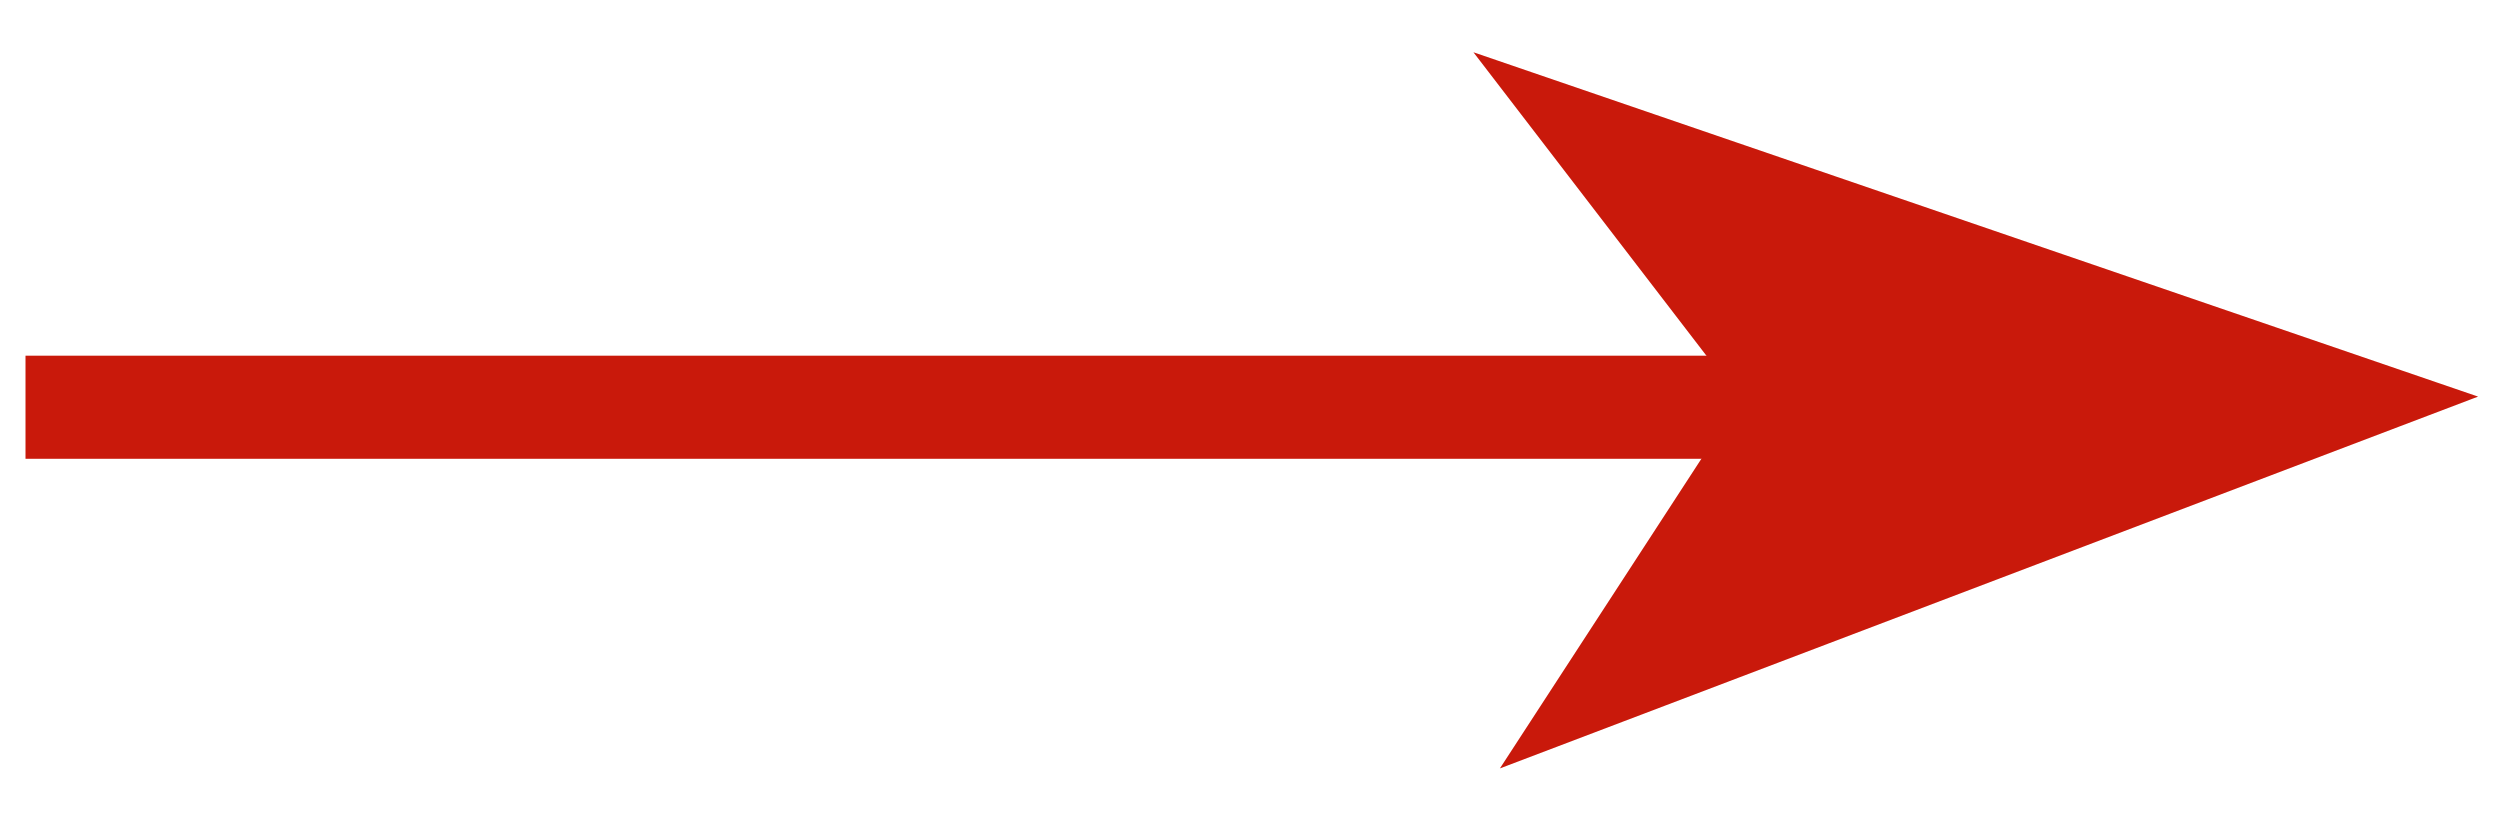
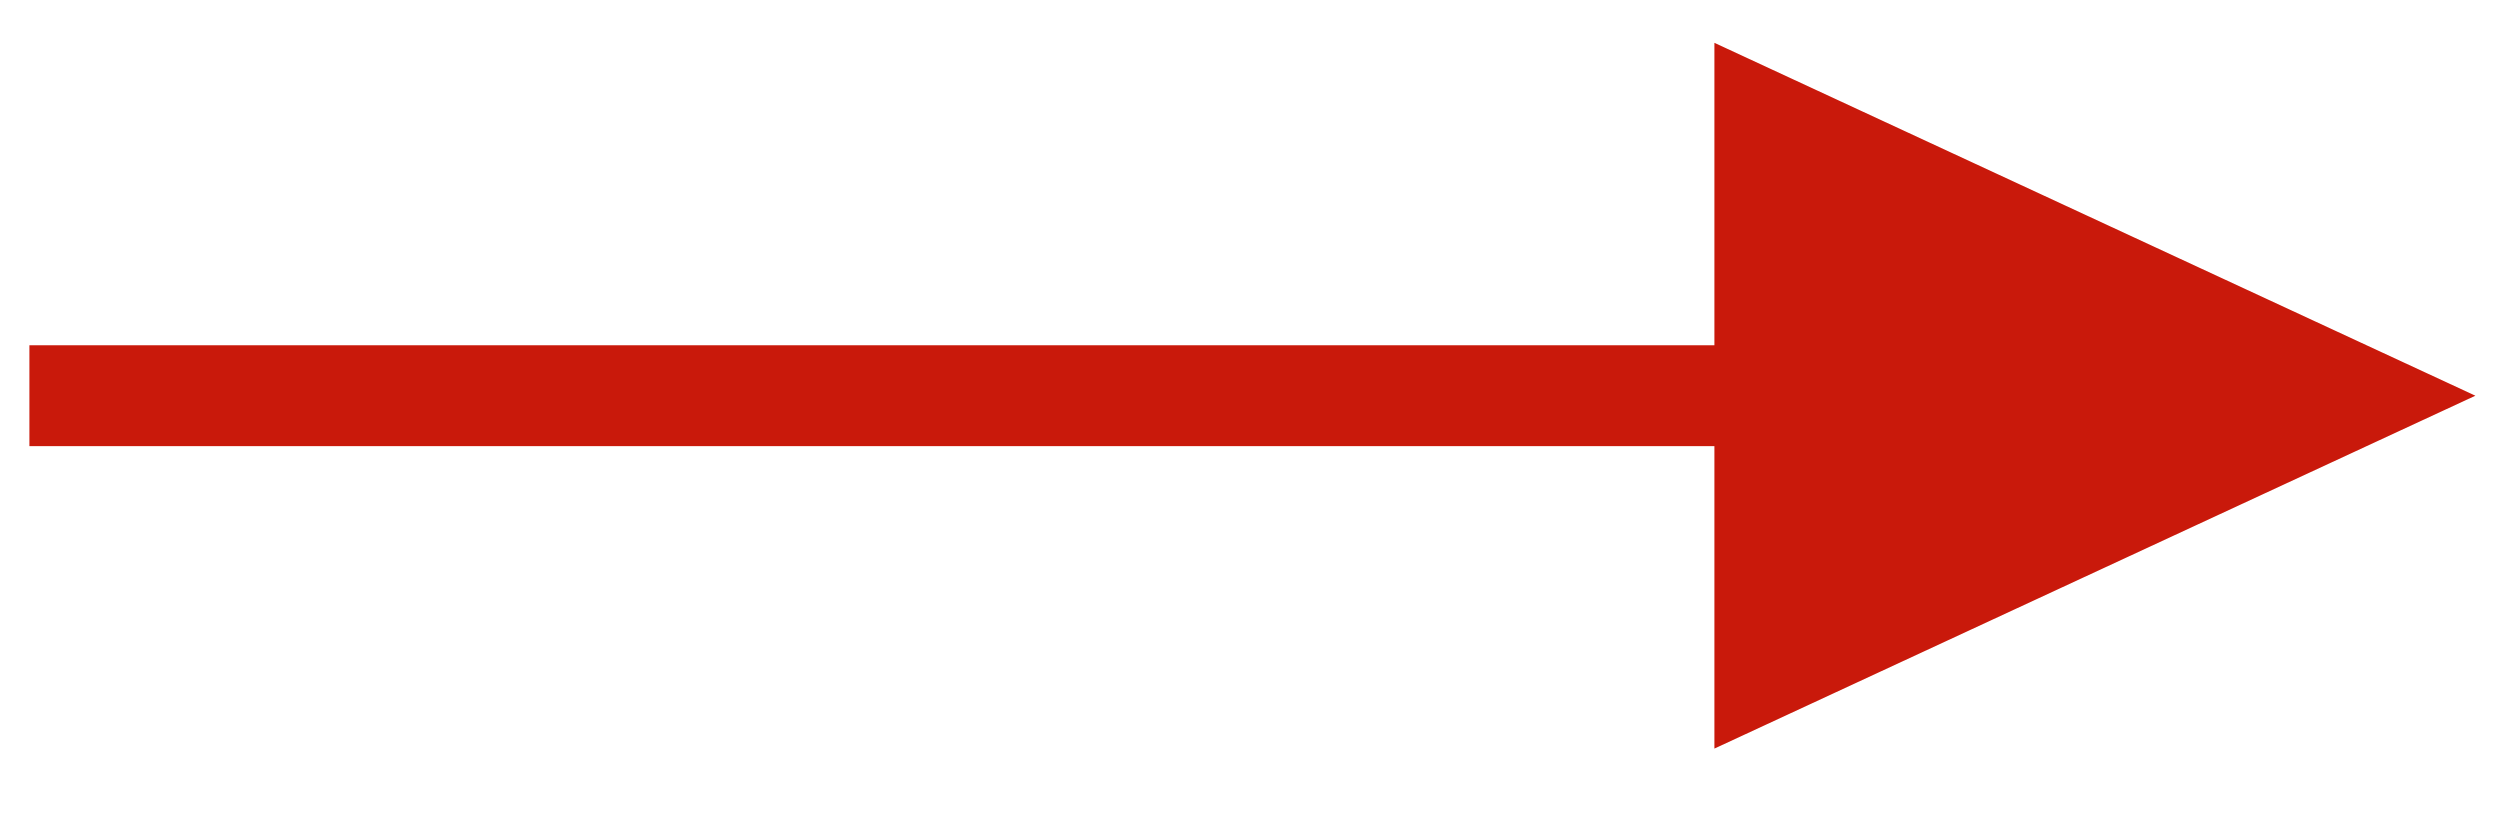
- <svg xmlns="http://www.w3.org/2000/svg" width="46" height="15">
-   <g style="fill:none;fill-rule:evenodd;stroke:none;stroke-width:1">
-     <path style="color:#000;font-style:normal;font-variant:normal;font-weight:400;font-stretch:normal;font-size:medium;line-height:normal;font-family:sans-serif;font-variant-ligatures:normal;font-variant-position:normal;font-variant-caps:normal;font-variant-numeric:normal;font-variant-alternates:normal;font-feature-settings:normal;text-indent:0;text-align:start;text-decoration:none;text-decoration-line:none;text-decoration-style:solid;text-decoration-color:#000;letter-spacing:normal;word-spacing:normal;text-transform:none;writing-mode:lr-tb;direction:ltr;text-orientation:mixed;dominant-baseline:auto;baseline-shift:baseline;text-anchor:start;white-space:normal;shape-padding:0;clip-rule:nonzero;display:inline;overflow:visible;visibility:visible;opacity:1;isolation:auto;mix-blend-mode:normal;color-interpolation:sRGB;color-interpolation-filters:linearRGB;solid-color:#000;solid-opacity:1;vector-effect:none;fill:#c9190b;fill-opacity:1;fill-rule:nonzero;stroke:none;stroke-width:.2;stroke-linecap:butt;stroke-linejoin:miter;stroke-miterlimit:4;stroke-dasharray:.601,.601;stroke-dashoffset:0;stroke-opacity:1;color-rendering:auto;image-rendering:auto;shape-rendering:auto;text-rendering:auto;enable-background:accumulate" d="M566.224 35.833v2H599v-2z" transform="matrix(1.01938 0 0 .94853 -576.728 -27.444)" />
-     <path style="fill:#c9190b;fill-opacity:1;fill-rule:evenodd;stroke:#c9190b;stroke-width:.88pt;stroke-opacity:1" d="m597.873 36.655-3.615 5.97 14.615-5.97-14.929-5.499z" transform="matrix(1.01938 0 0 .94853 -576.728 -27.444)" />
-   </g>
+ <svg xmlns="http://www.w3.org/2000/svg" width="46" height="15" version="1.1">
+   <path style="fill:#c9190b;fill-rule:nonzero;stroke:none;stroke-width:.963" d="m615.253 97.12-14.002-6.493v12.986zm-44.006.928H603.251v-1.856H570.247v1.856z" transform="translate(-569.706 -89.839)" id="path1" />
</svg>
